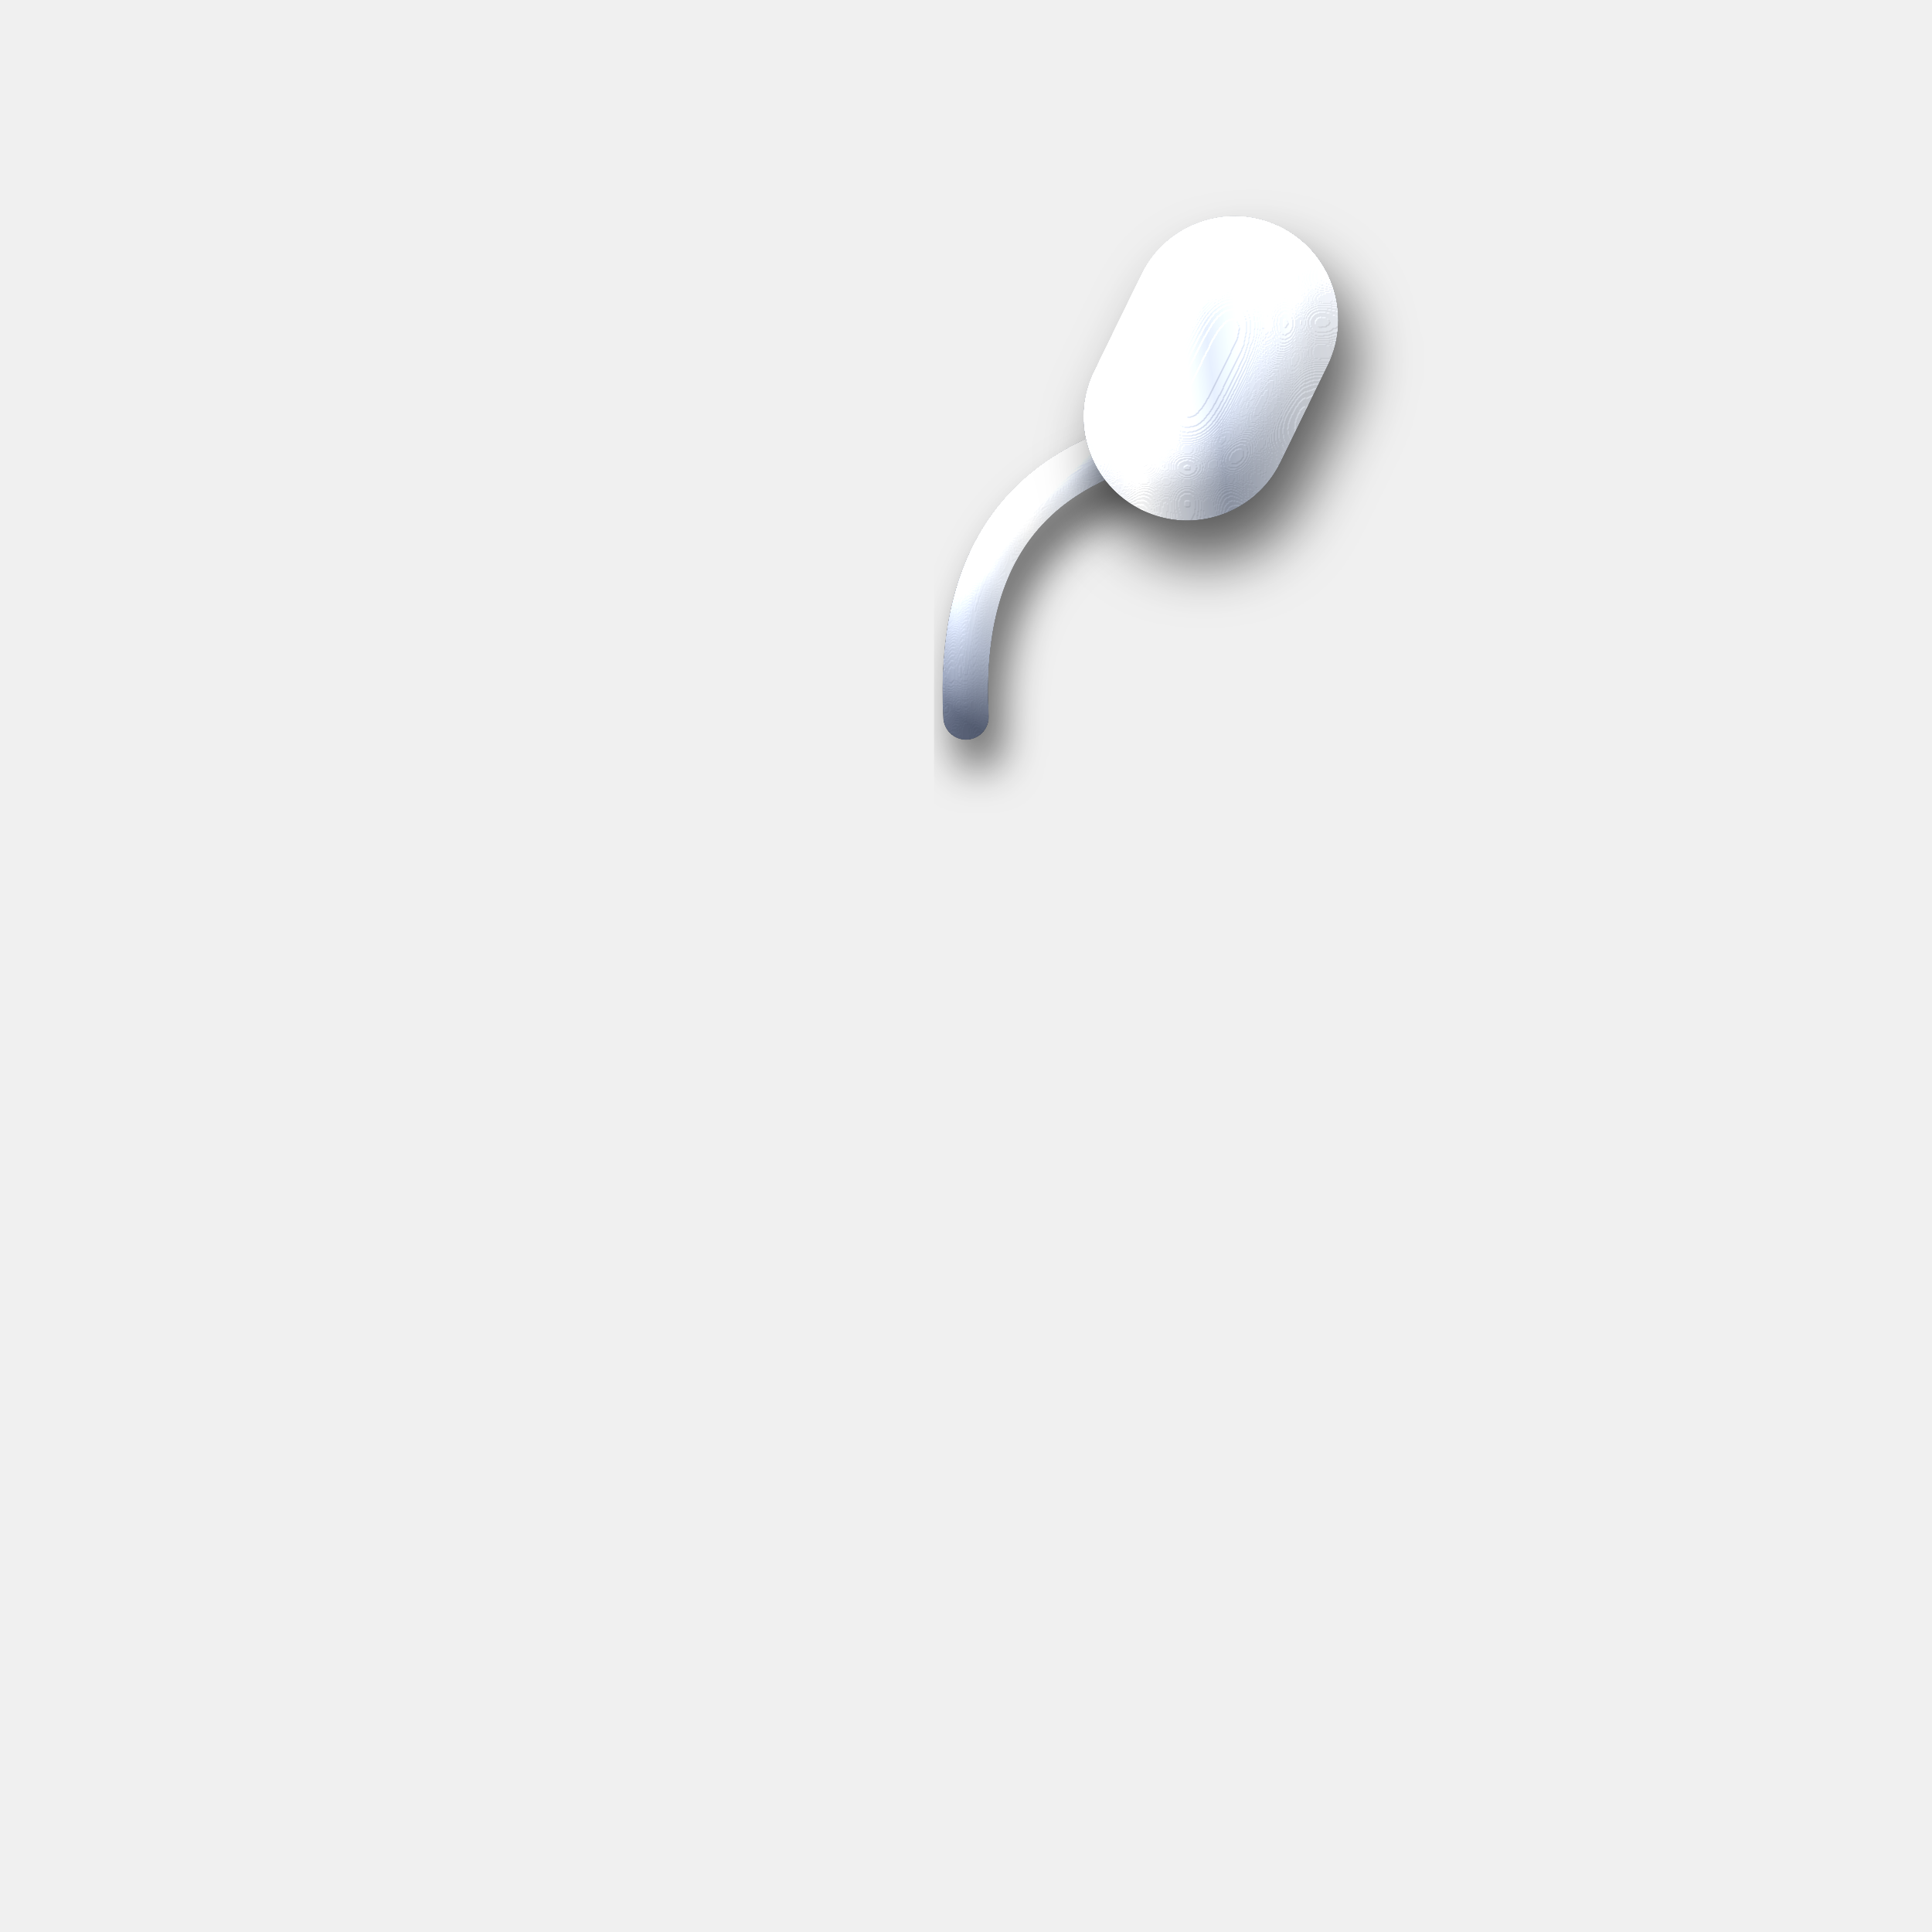
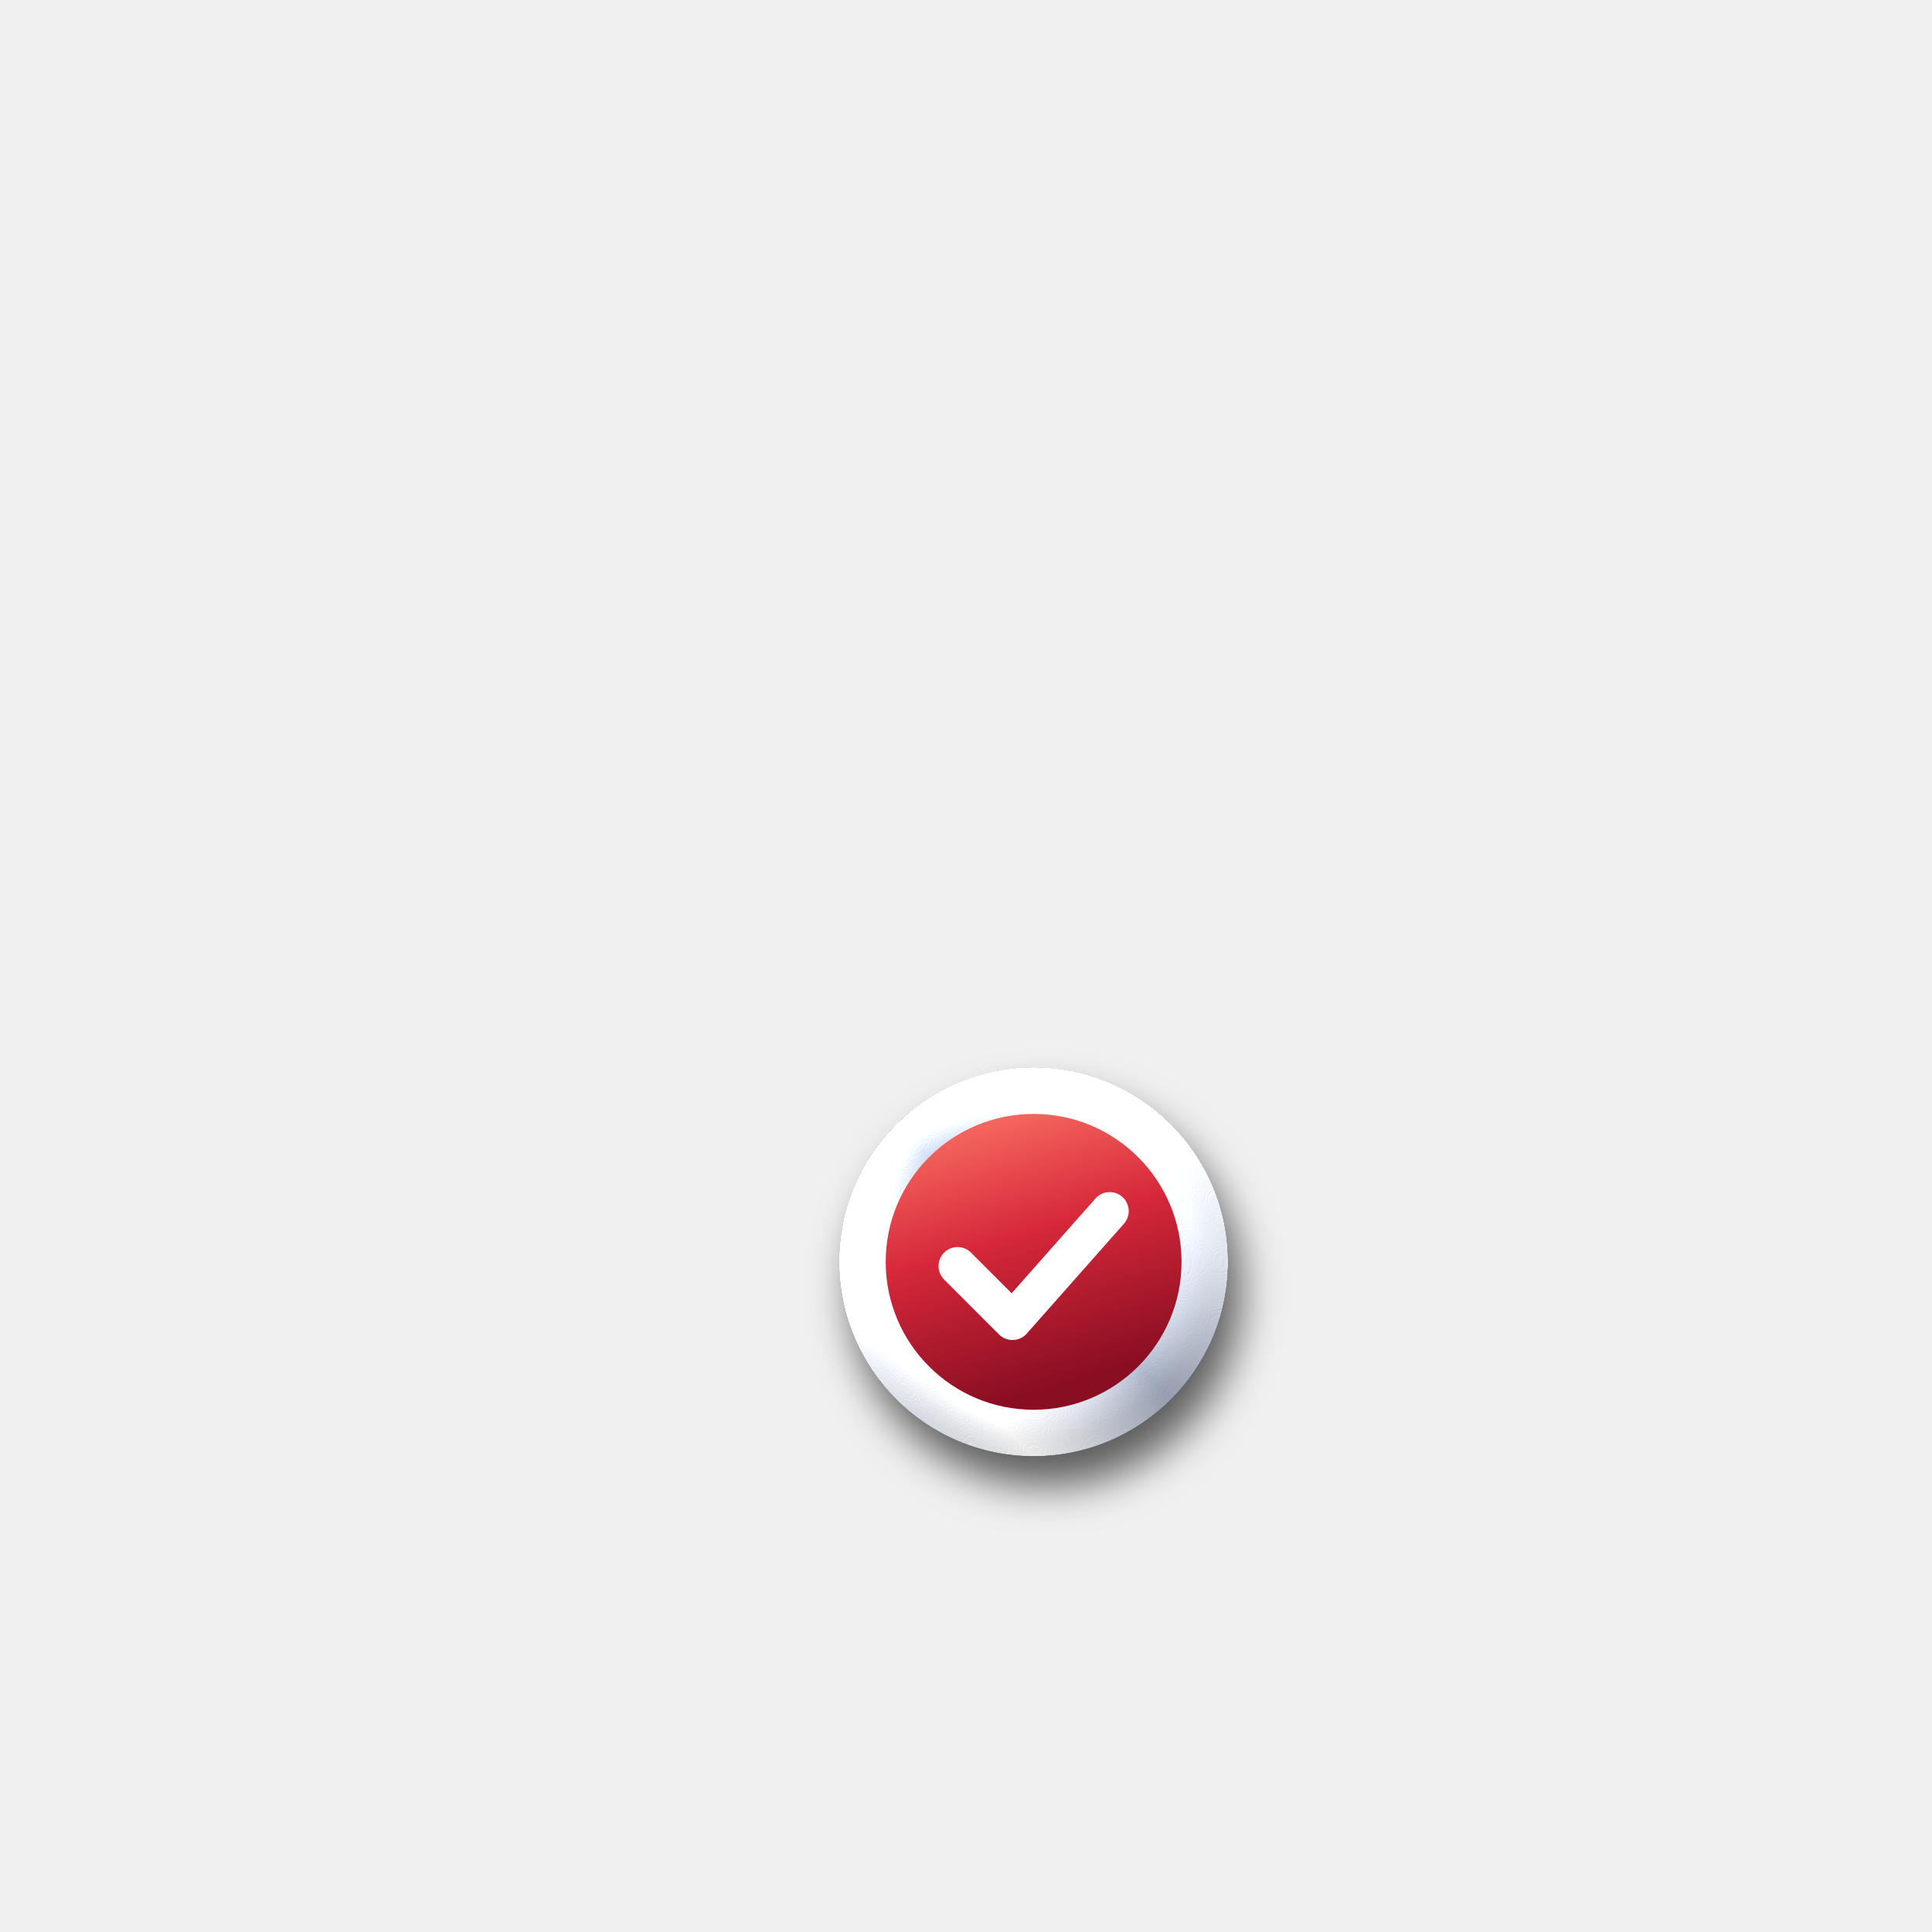
<svg xmlns="http://www.w3.org/2000/svg" viewBox="0 0 512 512">
  <defs>
    <linearGradient id="mg" x1="0" y1="0" x2="1" y2="1">
      <stop offset="0" stop-color="#FFFFFF" />
      <stop offset="0.2" stop-color="#E8EDF6" />
      <stop offset="0.4" stop-color="#A8B1C4" />
      <stop offset="0.6" stop-color="#F8FAFE" />
      <stop offset="0.8" stop-color="#8E98AE" />
      <stop offset="1" stop-color="#535C72" />
    </linearGradient>
    <linearGradient id="mh" x1="1" y1="0" x2="0" y2="1">
      <stop offset="0" stop-color="#F8FAFE" />
      <stop offset="0.25" stop-color="#E8EDF6" />
      <stop offset="0.5" stop-color="#A8B1C4" />
      <stop offset="0.75" stop-color="#FFFFFF" />
      <stop offset="1" stop-color="#8E98AE" />
    </linearGradient>
    <radialGradient id="ms" cx="0.36" cy="0.3" r="0.8">
      <stop offset="0" stop-color="#FFFFFF" />
      <stop offset="0.33" stop-color="#E8EDF6" />
      <stop offset="0.67" stop-color="#A8B1C4" />
      <stop offset="1" stop-color="#535C72" />
    </radialGradient>
    <filter id="r1" x="-25%" y="-25%" width="150%" height="160%" color-interpolation-filters="sRGB">
      <feGaussianBlur in="SourceAlpha" stdDeviation="6" result="h" />
      <feDiffuseLighting in="h" surfaceScale="7" diffuseConstant="1" lighting-color="#FFFFFF" result="d">
        <feDistantLight azimuth="235" elevation="52" />
      </feDiffuseLighting>
      <feComposite in="SourceGraphic" in2="d" operator="arithmetic" k1="1.3" result="l" />
      <feSpecularLighting in="h" surfaceScale="7" specularConstant="1.15" specularExponent="22" lighting-color="#FFFFFF" result="s">
        <feDistantLight azimuth="235" elevation="38" />
      </feSpecularLighting>
      <feComposite in="s" in2="SourceAlpha" operator="in" result="s2" />
      <feComposite in="l" in2="s2" operator="arithmetic" k2="1" k3=".85" result="m" />
      <feComposite in="m" in2="SourceAlpha" operator="in" result="o" />
      <feGaussianBlur in="SourceAlpha" stdDeviation="5" />
      <feOffset dx="3" dy="7" />
      <feComponentTransfer>
        <feFuncA type="linear" slope=".62" />
      </feComponentTransfer>
      <feMerge>
        <feMergeNode />
        <feMergeNode in="o" />
      </feMerge>
    </filter>
    <filter id="r2" x="-25%" y="-25%" width="150%" height="160%" color-interpolation-filters="sRGB">
      <feGaussianBlur in="SourceAlpha" stdDeviation="3.5" result="h" />
      <feDiffuseLighting in="h" surfaceScale="5" diffuseConstant="1" lighting-color="#FFFFFF" result="d">
        <feDistantLight azimuth="235" elevation="52" />
      </feDiffuseLighting>
      <feComposite in="SourceGraphic" in2="d" operator="arithmetic" k1="1.3" result="l" />
      <feSpecularLighting in="h" surfaceScale="5" specularConstant="1.15" specularExponent="22" lighting-color="#FFFFFF" result="s">
        <feDistantLight azimuth="235" elevation="38" />
      </feSpecularLighting>
      <feComposite in="s" in2="SourceAlpha" operator="in" result="s2" />
      <feComposite in="l" in2="s2" operator="arithmetic" k2="1" k3=".85" result="m" />
      <feComposite in="m" in2="SourceAlpha" operator="in" result="o" />
      <feGaussianBlur in="SourceAlpha" stdDeviation="3" />
      <feOffset dx="1.8" dy="4.2" />
      <feComponentTransfer>
        <feFuncA type="linear" slope=".62" />
      </feComponentTransfer>
      <feMerge>
        <feMergeNode />
        <feMergeNode in="o" />
      </feMerge>
    </filter>
    <filter id="r3" x="-25%" y="-25%" width="150%" height="160%" color-interpolation-filters="sRGB">
      <feGaussianBlur in="SourceAlpha" stdDeviation="1.8" result="h" />
      <feDiffuseLighting in="h" surfaceScale="3" diffuseConstant="1" lighting-color="#FFFFFF" result="d">
        <feDistantLight azimuth="235" elevation="52" />
      </feDiffuseLighting>
      <feComposite in="SourceGraphic" in2="d" operator="arithmetic" k1="1.3" result="l" />
      <feSpecularLighting in="h" surfaceScale="3" specularConstant="1.15" specularExponent="22" lighting-color="#FFFFFF" result="s">
        <feDistantLight azimuth="235" elevation="38" />
      </feSpecularLighting>
      <feComposite in="s" in2="SourceAlpha" operator="in" result="s2" />
      <feComposite in="l" in2="s2" operator="arithmetic" k2="1" k3=".85" result="m" />
      <feComposite in="m" in2="SourceAlpha" operator="in" result="o" />
      <feGaussianBlur in="SourceAlpha" stdDeviation="1.75" />
      <feOffset dx="1.05" dy="2.45" />
      <feComponentTransfer>
        <feFuncA type="linear" slope=".62" />
      </feComponentTransfer>
      <feMerge>
        <feMergeNode />
        <feMergeNode in="o" />
      </feMerge>
    </filter>
    <filter id="r0" x="-25%" y="-25%" width="150%" height="160%" color-interpolation-filters="sRGB">
      <feGaussianBlur in="SourceAlpha" stdDeviation="9" result="h" />
      <feDiffuseLighting in="h" surfaceScale="15" diffuseConstant="1" lighting-color="#FFFFFF" result="d">
        <feDistantLight azimuth="235" elevation="52" />
      </feDiffuseLighting>
      <feComposite in="SourceGraphic" in2="d" operator="arithmetic" k1="1.3" result="l" />
      <feSpecularLighting in="h" surfaceScale="15" specularConstant="1.5" specularExponent="16" lighting-color="#FFFFFF" result="s">
        <feDistantLight azimuth="235" elevation="38" />
      </feSpecularLighting>
      <feComposite in="s" in2="SourceAlpha" operator="in" result="s2" />
      <feComposite in="l" in2="s2" operator="arithmetic" k2="1" k3=".85" result="m" />
      <feComposite in="m" in2="SourceAlpha" operator="in" result="o" />
      <feGaussianBlur in="SourceAlpha" stdDeviation="7" />
      <feOffset dx="4.2" dy="9.8" />
      <feComponentTransfer>
        <feFuncA type="linear" slope=".62" />
      </feComponentTransfer>
      <feMerge>
        <feMergeNode />
        <feMergeNode in="o" />
      </feMerge>
    </filter>
    <linearGradient id="er" x1="0" y1="0" x2="0.3" y2="1">
      <stop offset="0" stop-color="#FF7A6A" />
      <stop offset="0.5" stop-color="#D6283A" />
      <stop offset="1" stop-color="#8A0E22" />
    </linearGradient>
    <linearGradient id="eo" x1="0" y1="0" x2="0" y2="1">
      <stop offset="0" stop-color="#FFE08A" />
      <stop offset="0.33" stop-color="#FF9A2A" />
      <stop offset="0.67" stop-color="#E0441C" />
      <stop offset="1" stop-color="#9E1420" />
    </linearGradient>
    <linearGradient id="ew" x1="0" y1="0" x2="0" y2="1">
      <stop offset="0" stop-color="#FFFFF4" />
      <stop offset="0.5" stop-color="#FFF0B8" />
      <stop offset="1" stop-color="#FFC864" />
    </linearGradient>
    <linearGradient id="ek" x1="0" y1="0" x2="0" y2="1">
      <stop offset="0" stop-color="#3A3448" />
      <stop offset="1" stop-color="#141019" />
    </linearGradient>
    <linearGradient id="ey" x1="0" y1="0" x2="0" y2="1">
      <stop offset="0" stop-color="#FFF6B0" />
      <stop offset="0.5" stop-color="#FFD23A" />
      <stop offset="1" stop-color="#F09A1A" />
    </linearGradient>
    <linearGradient id="ec" x1="0" y1="0" x2="0" y2="1">
      <stop offset="0" stop-color="#FF9C80" />
      <stop offset="0.5" stop-color="#E2573A" />
      <stop offset="1" stop-color="#A8341E" />
    </linearGradient>
    <linearGradient id="eb" x1="0" y1="0" x2="0" y2="1">
      <stop offset="0" stop-color="#B8E6FF" />
      <stop offset="0.5" stop-color="#4AA8F0" />
      <stop offset="1" stop-color="#1A5EB8" />
    </linearGradient>
    <radialGradient id="gh" cx="0.5" cy="0.5" r="0.5">
      <stop offset="0" stop-color="#FFFFFF" stop-opacity="0.8" />
      <stop offset="1" stop-color="#FFFFFF" stop-opacity="0" />
    </radialGradient>
  </defs>
-   <g transform="translate(256 256) scale(1.1) translate(-256 -268)">
-     <g filter="url(#r1)" fill="url(#ms)">
-       <path d="M256 208C254 170 270 150 298 142" fill="none" stroke="url(#ms)" stroke-width="11" stroke-linecap="round" />
+   <g transform="translate(256 256) scale(1.12) translate(-240 -258)">
+     <g filter="url(#r1)" fill="url(#mh)">
+       <circle cx="256" cy="328" r="46" />
    </g>
-     <g filter="url(#r0)" fill="url(#mh)">
-       <rect x="290" y="86" width="50" height="76" rx="25" transform="rotate(26 315 124)" />
-     </g>
+     <circle cx="256" cy="328" r="35" fill="url(#er)" />
+     <path d="M238 329l13 13l23 -26" fill="none" stroke="#FFFFFF" stroke-width="9" stroke-linecap="round" stroke-linejoin="round" />
  </g>
</svg>
